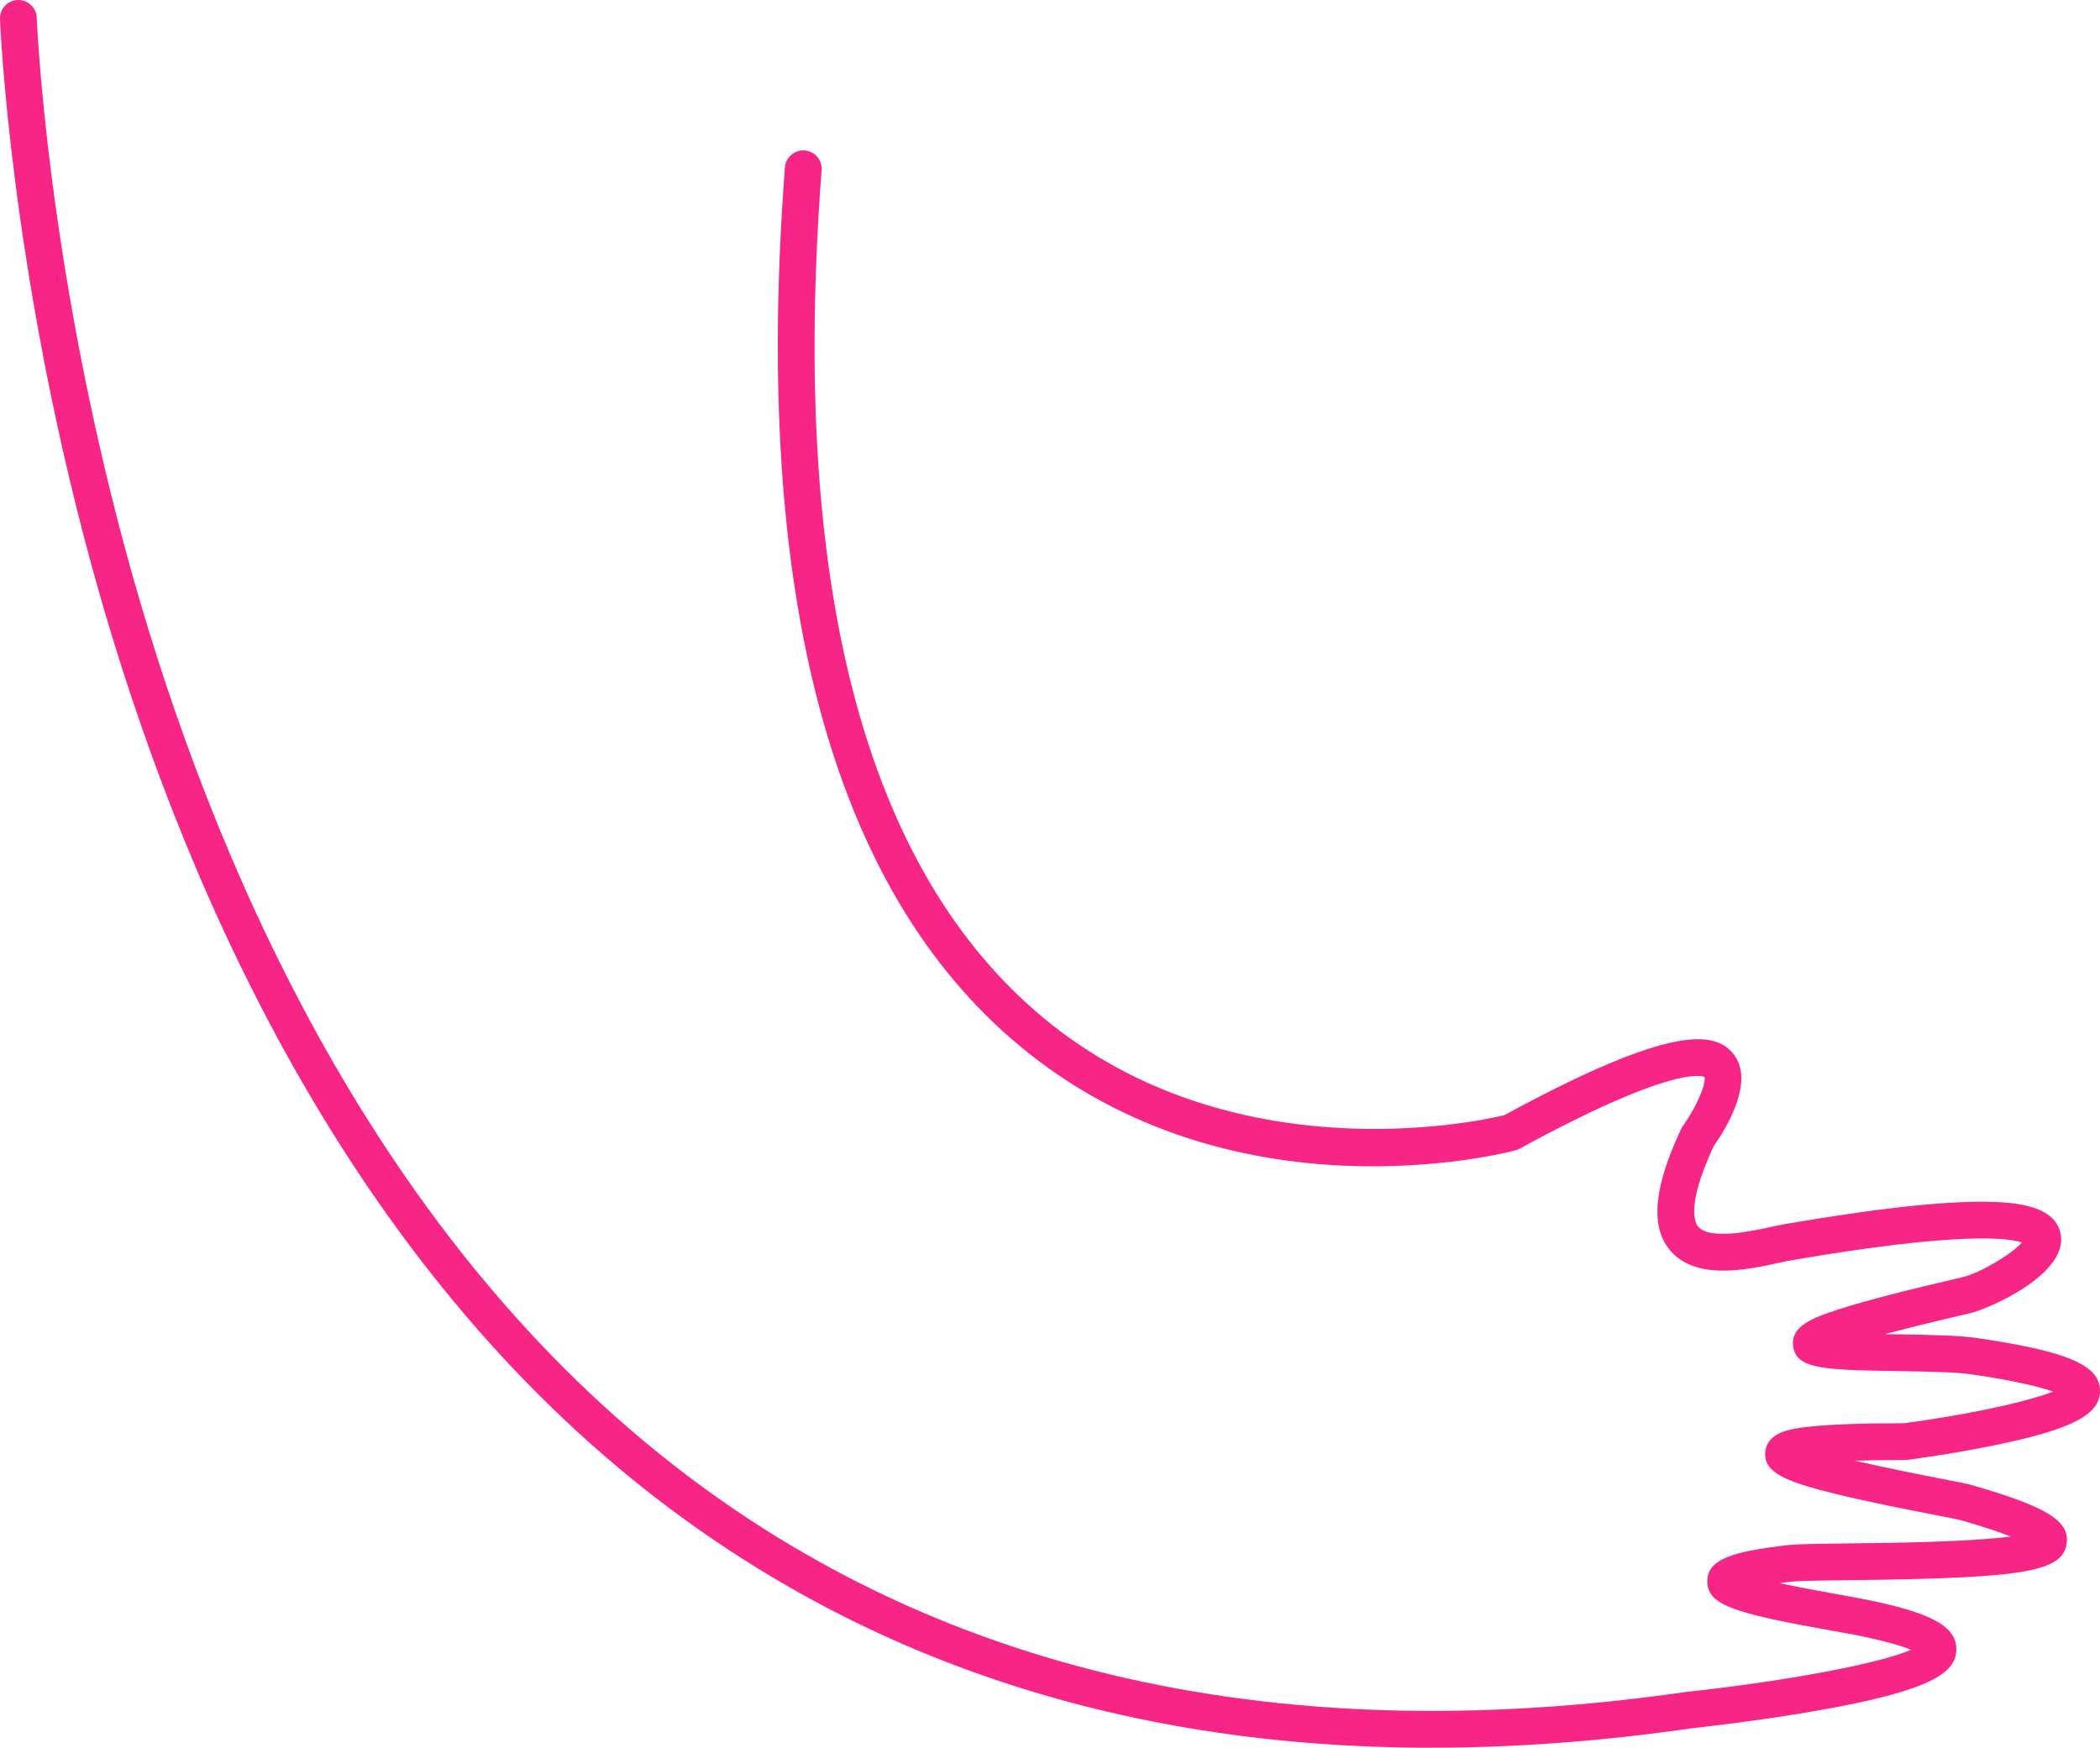
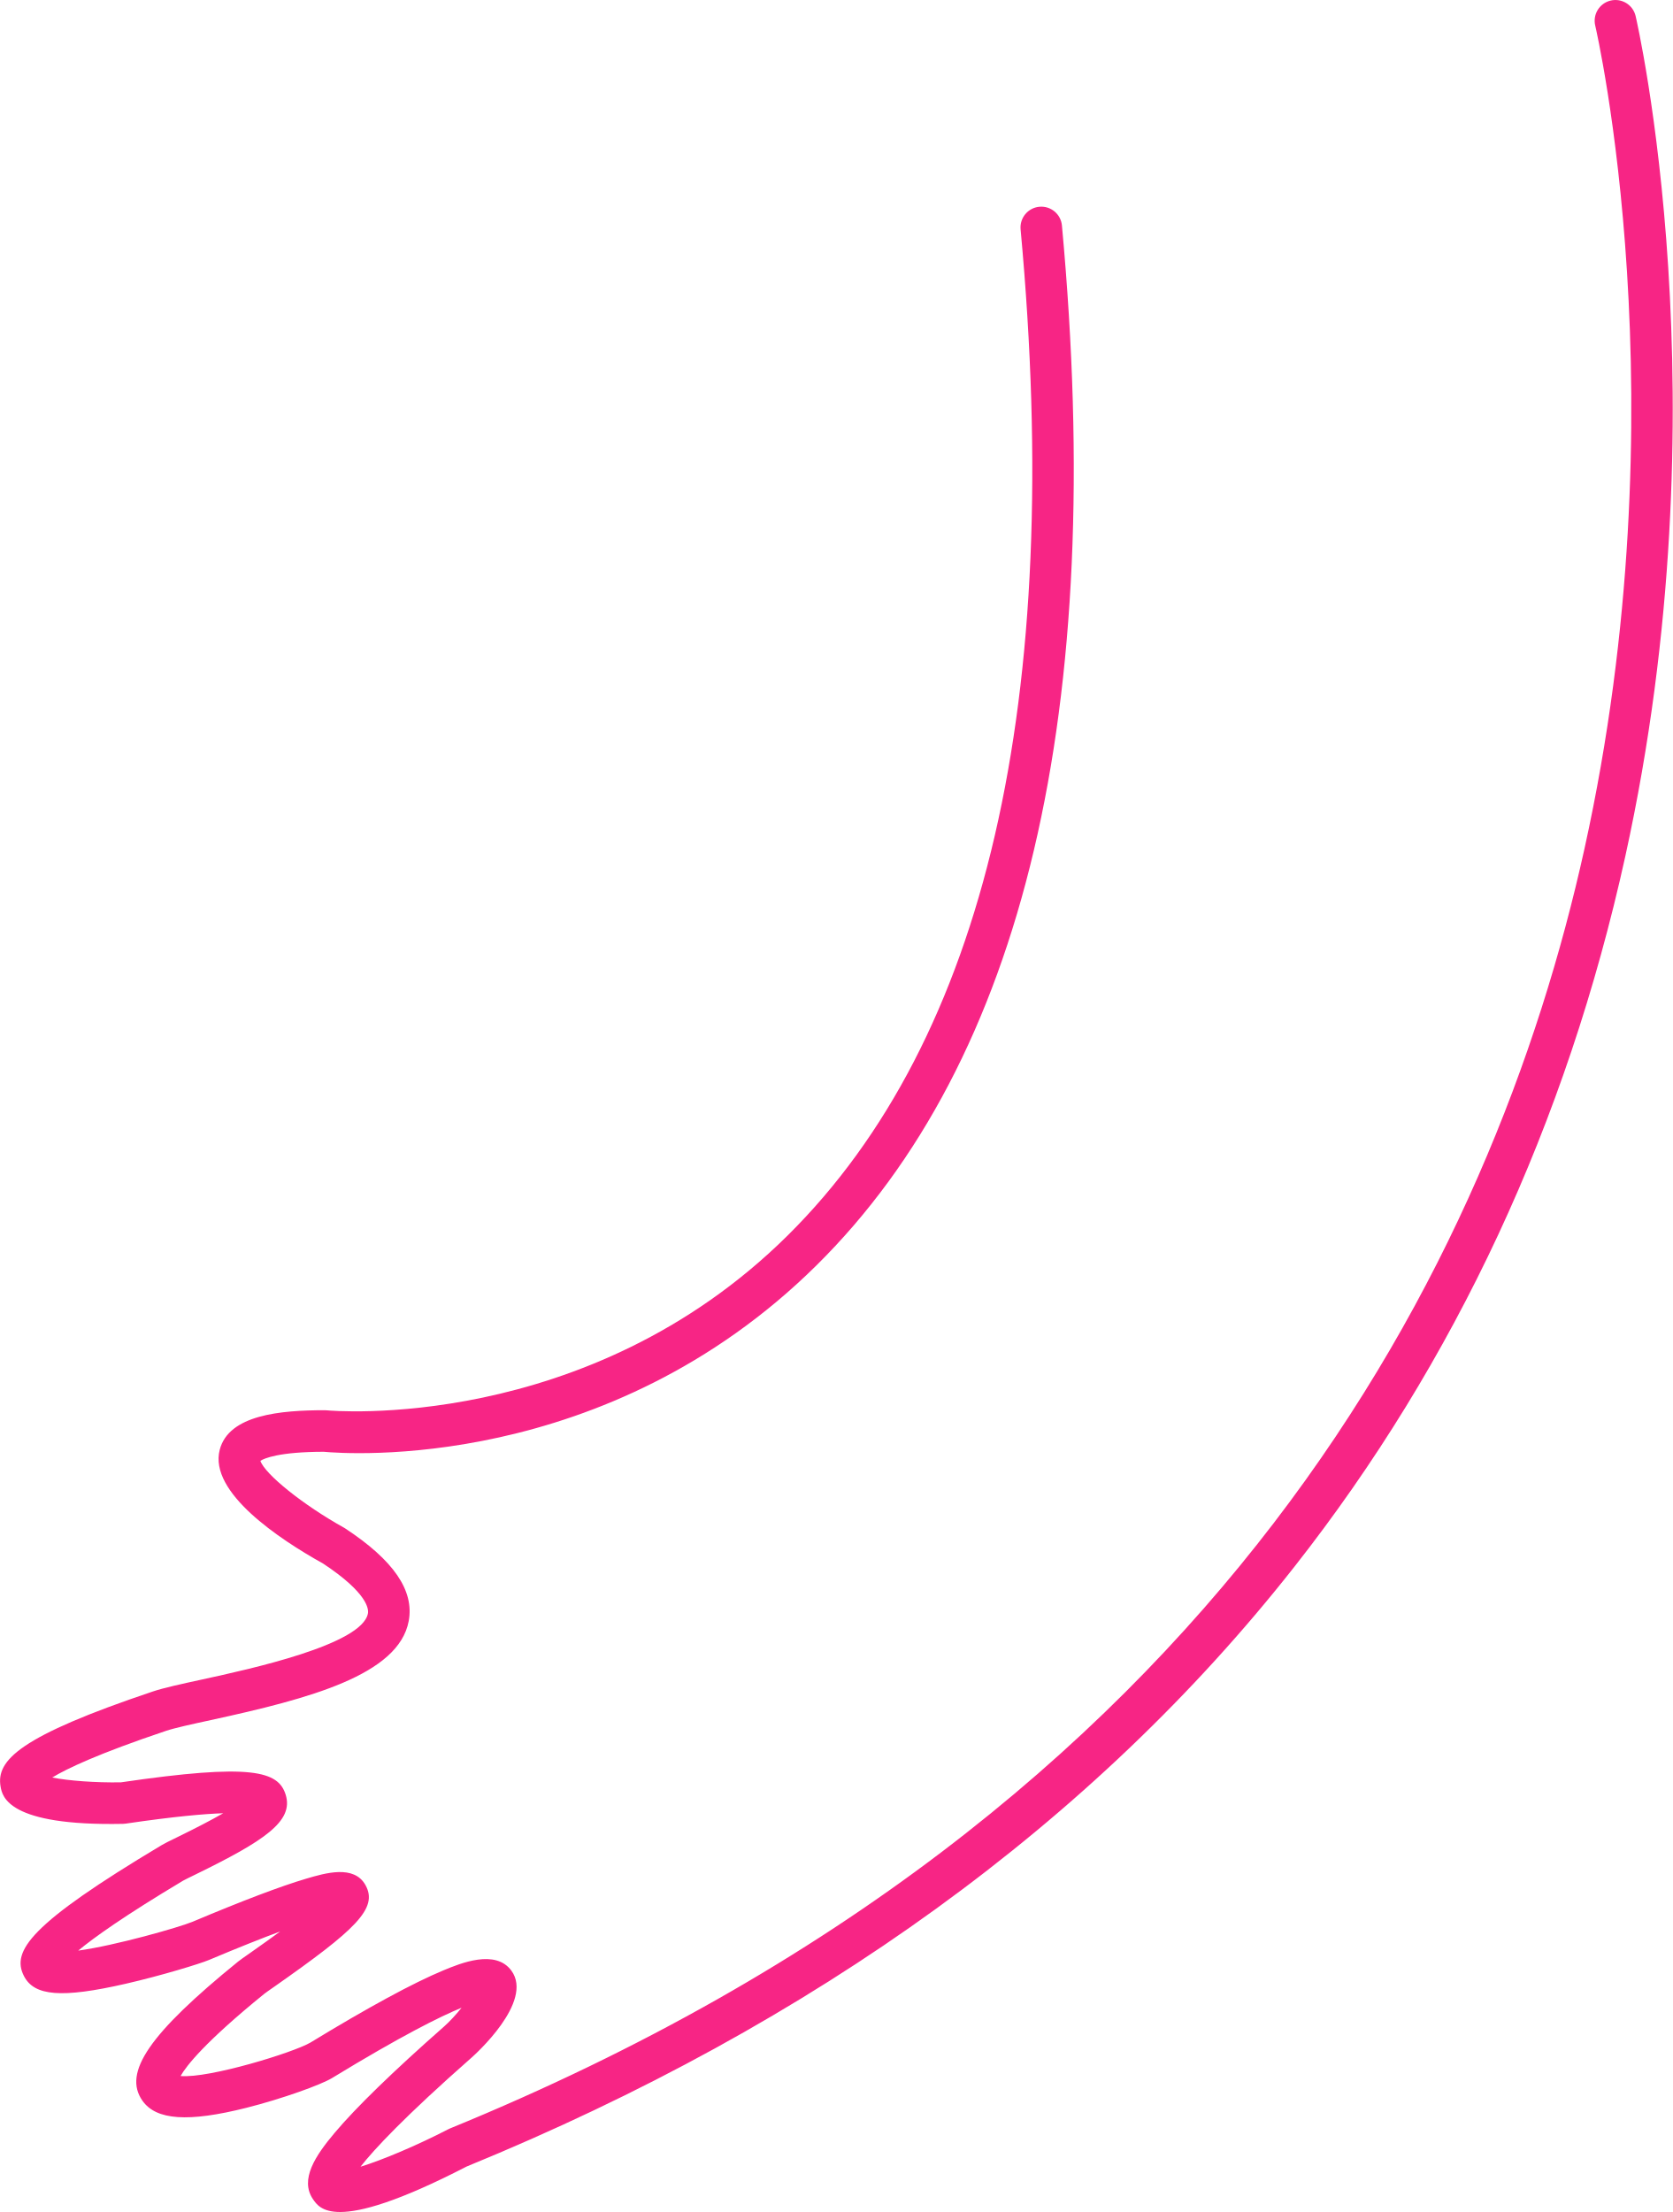
- <svg xmlns="http://www.w3.org/2000/svg" id="Calque_1" data-name="Calque 1" viewBox="0 0 774.69 644.76">
+ <svg xmlns="http://www.w3.org/2000/svg" id="Calque_1" data-name="Calque 1" viewBox="0 0 577.02 762.97">
  <defs>
    <style>
      .cls-1 {
        fill: #f72585;
        stroke-width: 0px;
      }
    </style>
  </defs>
-   <path class="cls-1" d="M528.14,644.76c-117.1,0-217.5-34.4-299.4-102.78C117.01,448.71,60.77,308.15,33.26,206.66,3.54,96.98.04,7.91,0,7.03-.13,3.28,2.79.14,6.54,0c3.68-.14,6.89,2.79,7.02,6.53.03.87,3.51,88.66,32.89,196.91,27.01,99.51,82.08,237.23,191.03,328.16,100.43,83.81,229.92,114.94,384.89,92.52.09-.01.17-.02.26-.03,32.64-3.45,69.96-10.04,82.38-15.47-3.42-1.39-9.78-3.37-21.45-5.63-2.25-.44-5.06-.94-8.18-1.49-36.05-6.44-45.78-9.45-45.54-18.38.21-8.06,9.41-10.62,28.67-13.02,4.05-.51,12.78-.6,24.86-.74,14.2-.16,43.28-.49,58.35-2.54-3.92-1.54-9.71-3.52-18.25-5.98-.92-.26-5.57-1.17-10.06-2.04-9.6-1.87-24.11-4.69-36.1-7.64-18.64-4.58-26.82-7.91-26.09-15.55.73-7.57,10.06-8.6,16.24-9.29,7.72-.85,19.16-1.27,34.95-1.28,20.9-2.73,44.78-7.59,54.93-11.68-4.51-1.59-13.25-3.88-29.98-6.34-5.9-.87-16.59-1.04-26.92-1.21-27.68-.45-38.04-.62-38.97-9.43-.75-7.11,6.9-10.16,16.98-13.4,9.62-3.1,24.46-6.95,45.38-11.78,6.62-1.53,18.42-8.59,22.05-12.85-4.94-1.64-22.98-4.13-85.37,6.64-1.14.19-2.57.51-4.22.87-11.64,2.55-31.13,6.81-40.54-5.01-7-8.79-5.53-23.33,4.47-44.45.18-.37.39-.73.63-1.06,4.76-6.63,8.6-15.37,7.96-18.03-1.5-.66-13.08-3.63-68.21,26.44-.47.26-.98.46-1.5.6-4.22,1.13-104.27,26.83-182.88-38.45-69.49-57.71-98.64-166.77-86.66-324.15.28-3.73,3.55-6.52,7.28-6.25,3.74.28,6.53,3.54,6.25,7.28-11.63,152.75,15.89,257.95,81.8,312.69,69.89,58.04,160.89,38.15,169.98,35.96,62.24-33.85,77.49-30.69,84.18-23.1,8.92,10.11-2.48,28.27-6.82,34.42-10.13,21.6-7.05,28.16-5.86,29.66,4.14,5.21,20.17,1.7,27.02.21,1.88-.41,3.52-.77,4.81-.99,33.1-5.71,58.17-8.51,74.47-8.29,11.72.15,25.44,1.63,27.49,11.81,3.03,15.02-26.93,27.81-33.28,29.28-13.64,3.15-23.83,5.69-31.44,7.74,1.83.04,3.6.06,5.24.09,11.26.18,21.9.36,28.67,1.35,33.57,4.94,45.43,10.07,45.35,19.6-.07,8.66-10.36,14.02-37.96,19.77-16.32,3.4-32.34,5.49-33.01,5.57-.29.04-.58.06-.87.06-7.48,0-13.59.1-18.59.26,11.84,2.75,25.34,5.38,31.75,6.62,6.76,1.32,9.81,1.91,11.22,2.32,27.74,7.99,36.28,13.23,35.15,21.55-1.42,10.44-15.42,12.85-78.86,13.56-10.76.12-20.05.23-23.34.63-1.3.16-2.52.33-3.65.48,7.58,1.66,16.18,3.2,21.23,4.1,3.19.57,6.07,1.08,8.38,1.53,26.28,5.08,35.91,10.29,35.53,19.2-.35,8.24-9.11,14.84-51.58,22.26-21.88,3.82-43.97,6.23-45.89,6.44-33.15,4.79-65.18,7.18-96.05,7.18Z" />
+   <path class="cls-1" d="M117.33,762.97c-6.35,0-8.21-2.73-9.36-4.41-4.65-6.81.85-15.05,7.5-22.93,7.41-8.79,20.11-21.13,37.75-36.67,1.88-1.66,4.08-4.06,6-6.44-7.39,3.02-20.78,9.68-44.72,24.27-3.7,2.26-17.11,7.12-29.5,10.24-20.05,5.05-31.11,4.3-35.86-2.44-6.85-9.71,2.4-23.16,33-48,.65-.52,1.8-1.34,4.37-3.13,3.9-2.73,7.25-5.14,10.13-7.25-6.23,2.31-14.27,5.5-24.63,9.86-2.91,1.23-16.36,5.37-28.72,8.19-22,5.02-31.5,4.28-35.05-2.72-4.31-8.51,1.87-17.83,47.61-45.16.92-.55,2.34-1.25,5.21-2.65,6.66-3.25,11.98-6.02,15.94-8.3-6.45.21-16.87,1.11-33.65,3.58-.3.04-.6.07-.9.08-39.82.8-41.66-9.48-42.25-12.86-1.57-9.07,6.51-17.34,52.5-32.79,3.79-1.27,9.65-2.55,17.07-4.16,16.5-3.59,55.14-11.99,57.15-22.77.27-1.46-.05-7.01-15.45-17.19-15.08-8.41-39.49-24.55-35.68-39.25,3.14-12.1,21.01-13.65,36.23-13.65.25,0,.5.01.74.04.89.09,89.71,8.27,158.97-60.34,68.34-67.71,95.37-184.46,80.33-347.01-.36-3.94,2.53-7.43,6.47-7.79,3.94-.37,7.43,2.53,7.79,6.47,15.47,167.18-13.03,287.86-84.71,358.7-72.51,71.67-162.31,64.98-169.95,64.26-15.47.03-20.49,2.27-21.84,3.12,1.54,4.6,14.78,15.25,28.83,23.06.15.09.31.18.46.28,16.67,10.97,23.83,21.41,21.88,31.92-3.46,18.6-34.23,26.77-68.19,34.15-6.71,1.46-12.51,2.72-15.55,3.74-23.48,7.88-34.28,13.07-39.24,16.09,5.61,1.1,14.82,1.81,23.69,1.66,45.15-6.63,54.32-3.9,56.85,4.28,2.83,9.15-7.34,15.89-31.21,27.55-1.72.84-3.67,1.79-4.15,2.07-20.33,12.15-30.81,19.66-36.21,24.14,12.77-1.74,34.84-8.03,39.46-9.96,17.28-7.28,30.45-12.27,39.15-14.84,6.6-1.95,16.57-4.9,20.5,2.23,4.45,8.05-3.51,15.41-31.36,34.94-1.79,1.25-3.09,2.15-3.57,2.54-20.58,16.7-26.92,24.9-28.87,28.35,9.85.85,38.92-8.1,44.77-11.53,19.99-12.18,35.45-20.58,45.95-24.94,5.8-2.4,17.85-7.41,23.39.11,7.91,10.74-12.82,29.21-13.71,29.99-23.23,20.46-33.66,31.68-38.33,37.65,7.51-2.3,19.3-7.26,30.31-12.94.19-.1.38-.19.58-.27,266.98-109.22,360.16-300.31,391.32-441.38,33.87-153.35,4.02-282.65,3.71-283.94-.91-3.85,1.47-7.71,5.31-8.62,3.84-.92,7.71,1.46,8.62,5.31.31,1.32,30.88,133.33-3.54,289.79-20.24,92.02-58.63,174.47-114.11,245.04-69.22,88.07-165.31,157.69-285.6,206.95-23.73,12.24-36.5,15.68-43.63,15.68Z" />
</svg>
